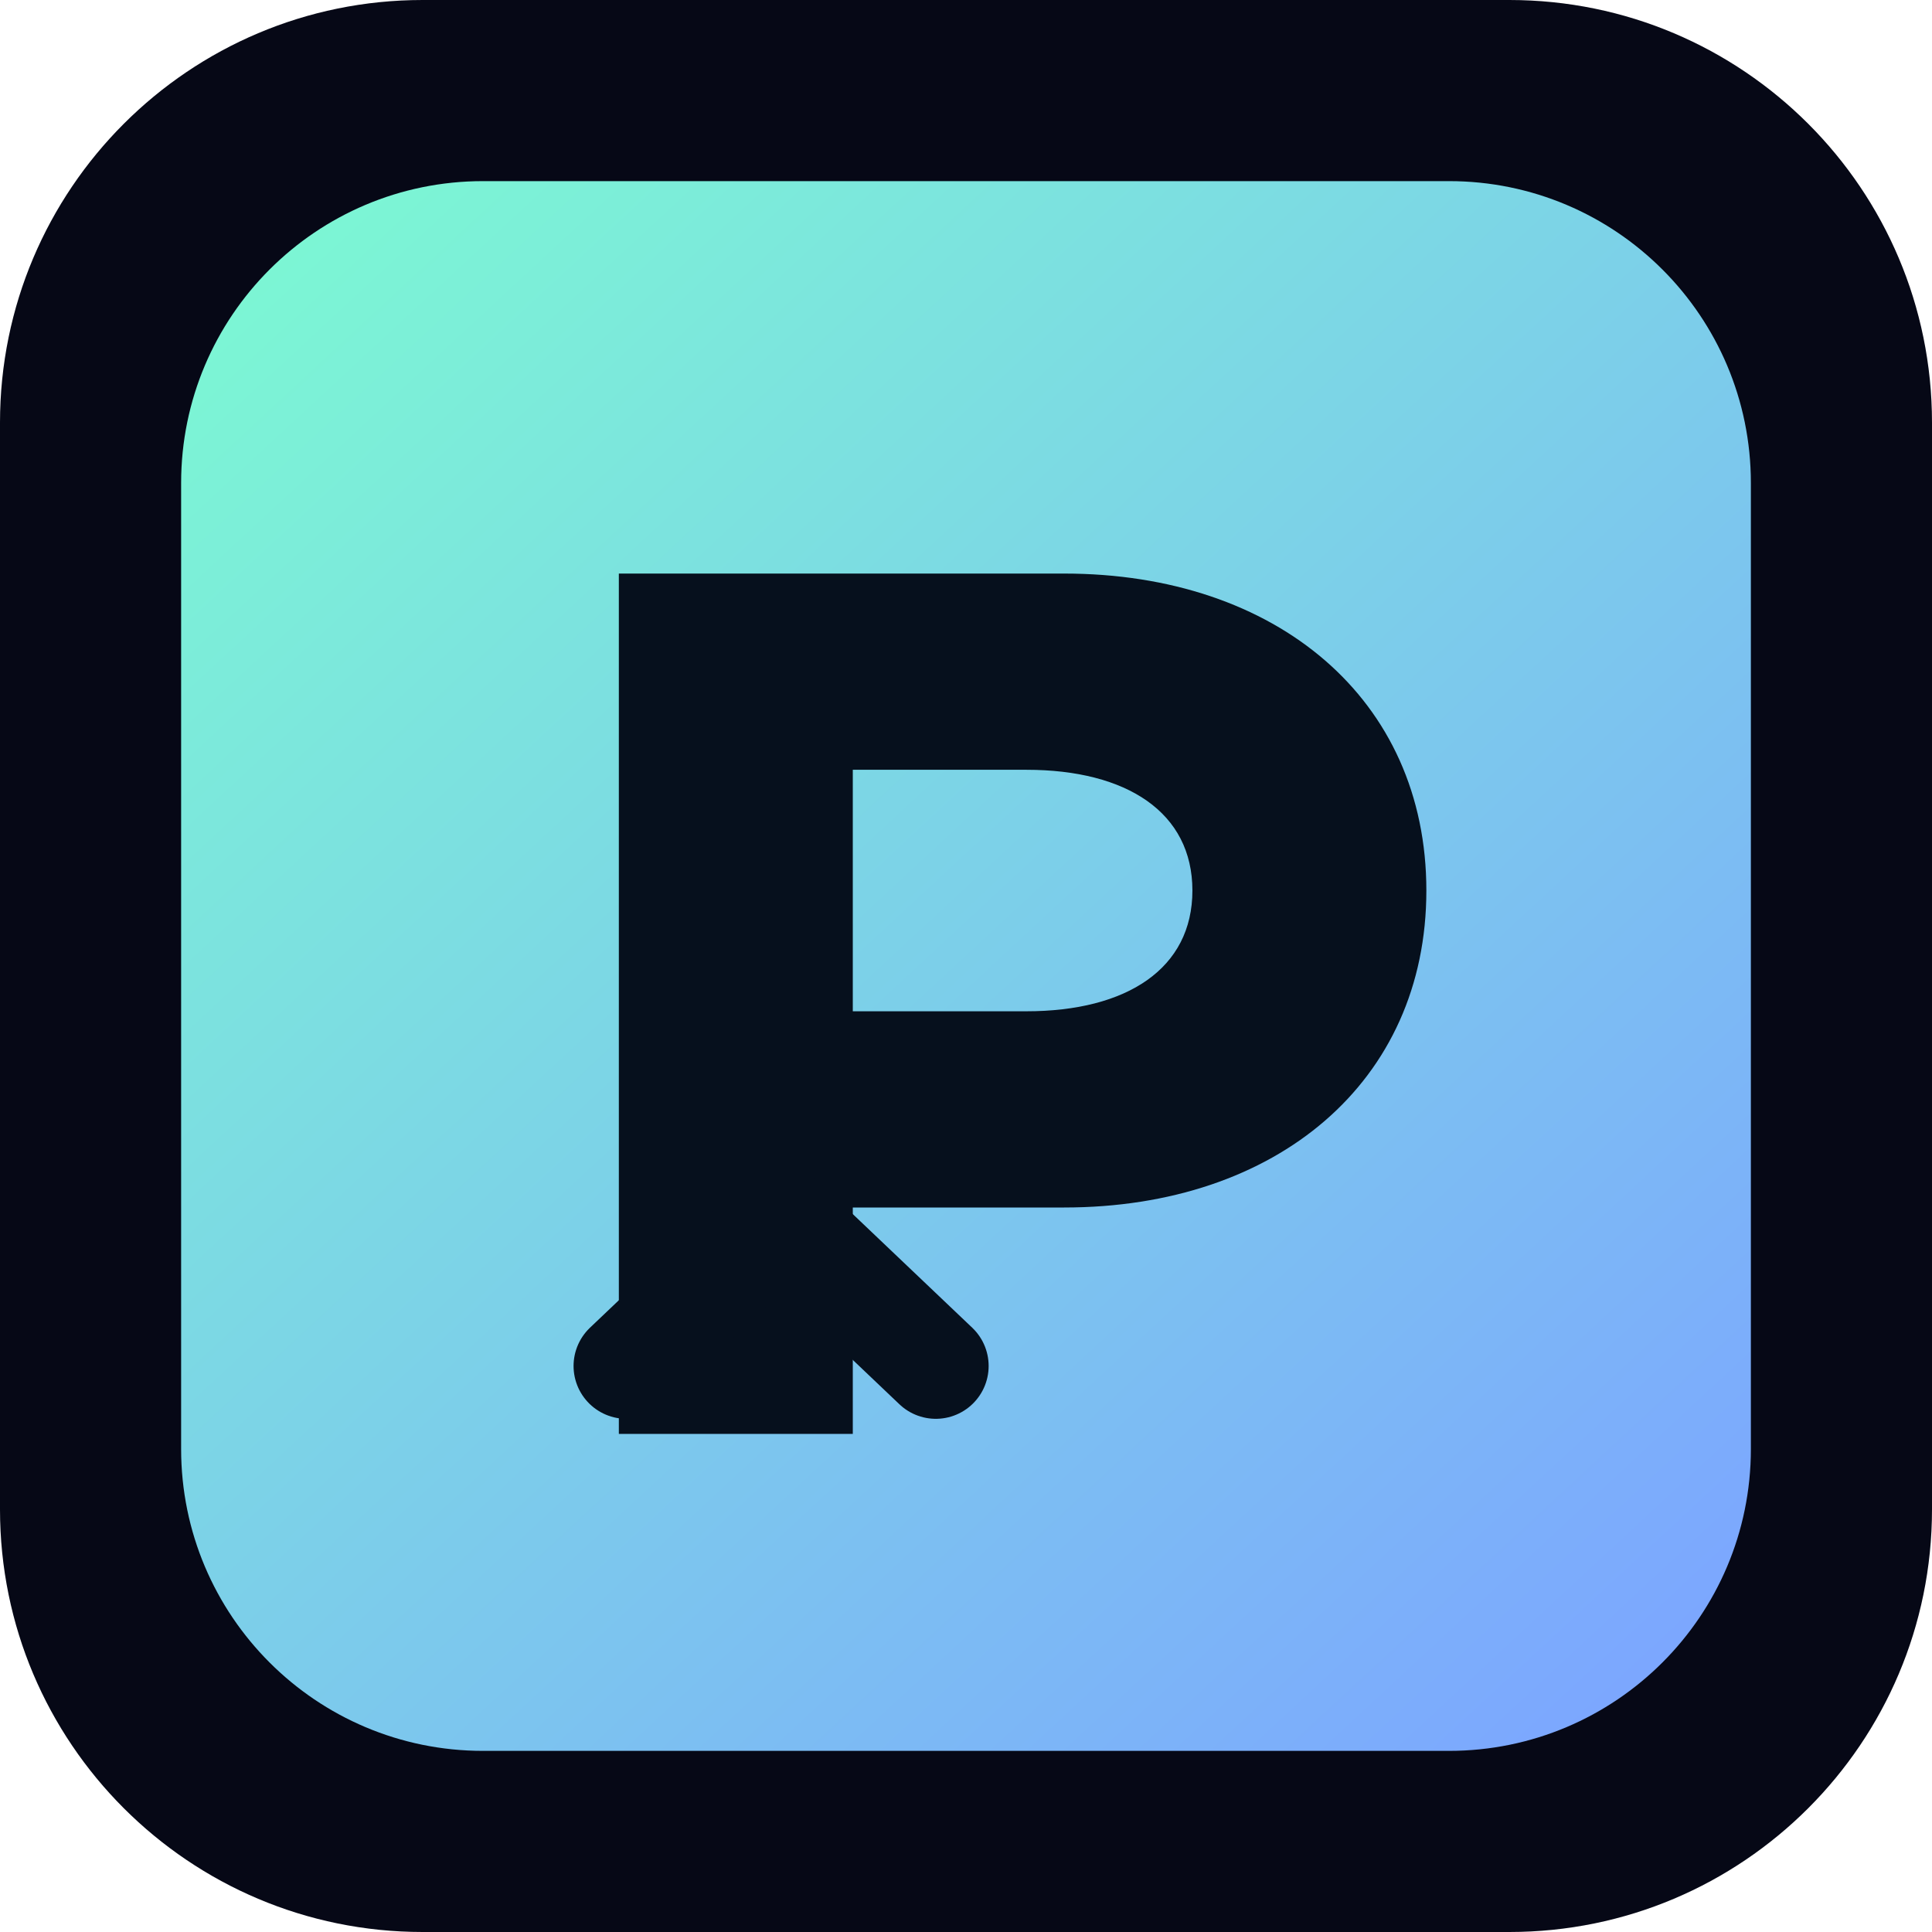
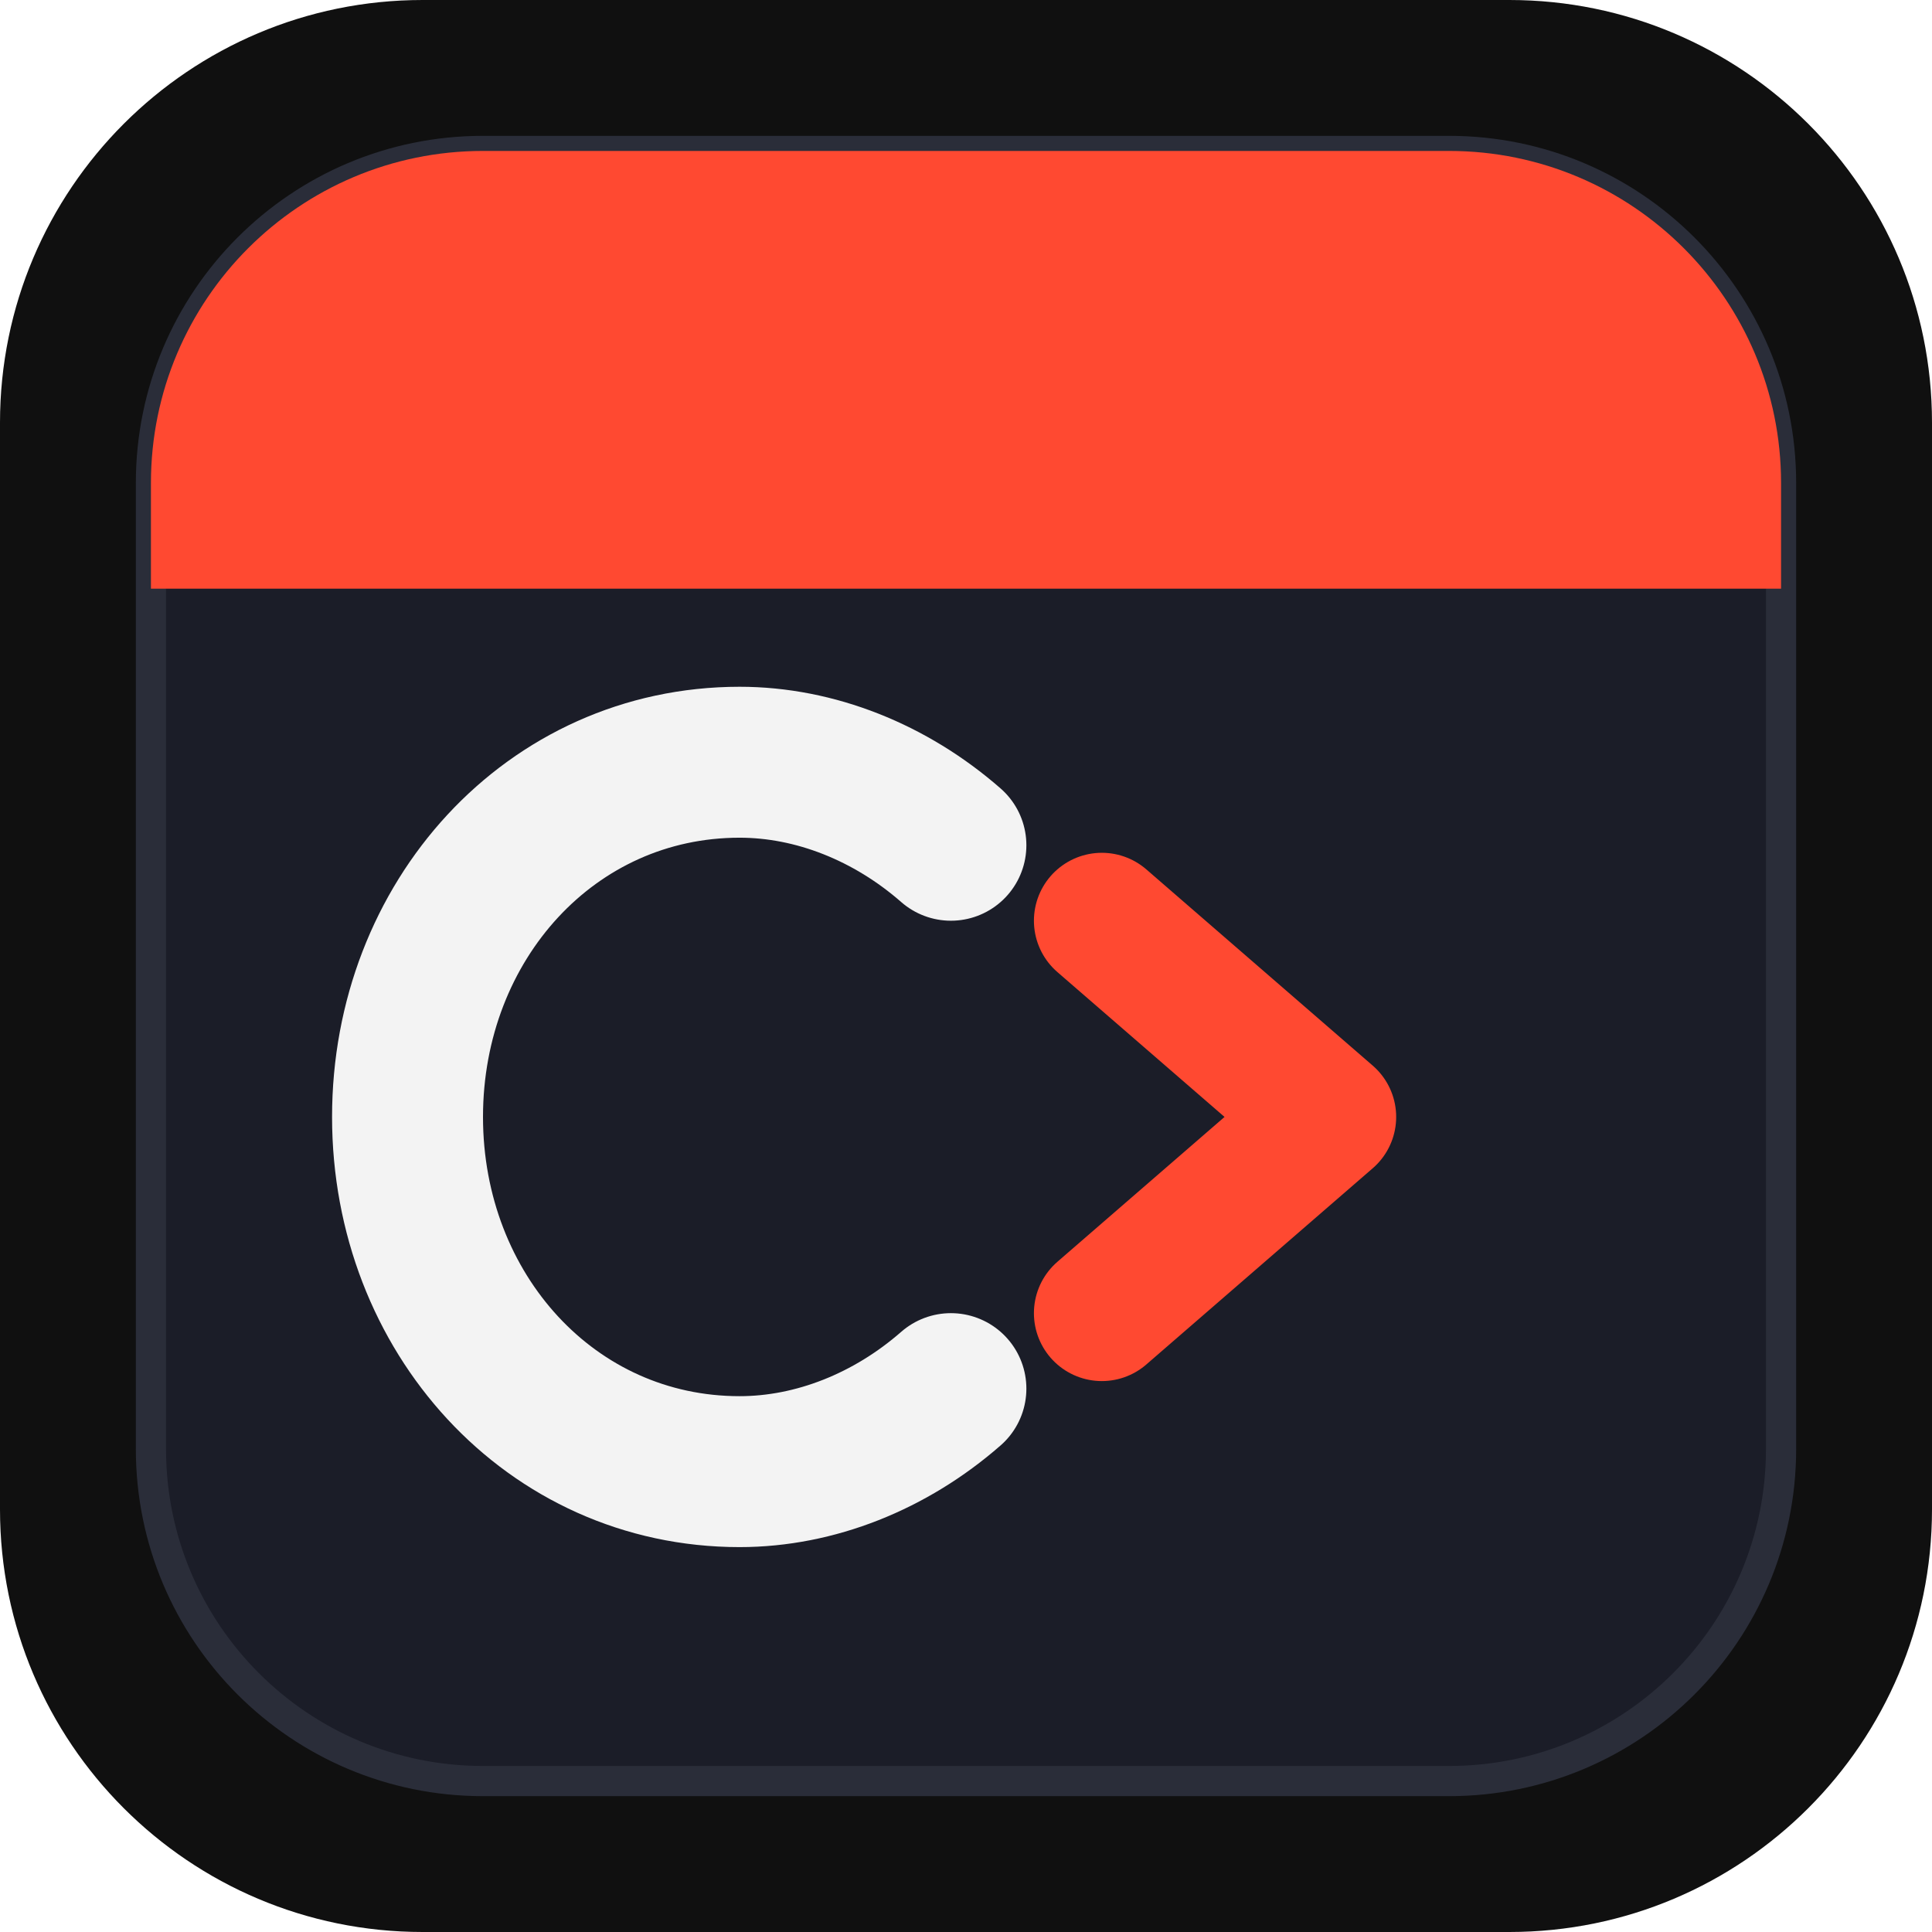
<svg xmlns="http://www.w3.org/2000/svg" width="256" height="256" viewBox="0 0 256 256" fill="none">
-   <rect width="256" height="256" rx="56" fill="#060816" />
-   <rect x="24" y="24" width="208" height="208" rx="40" fill="url(#paint0_linear)" />
-   <path d="M82 76H141C169.167 76 189 92.667 189 118C189 143.333 169.167 160 141 160H113V190H82V76ZM136 134C149.333 134 158 128.333 158 118C158 107.667 149.333 102 136 102H113V134H136Z" fill="#06101D" />
-   <path d="M83 181L103.5 161.5L124 181" stroke="#06101D" stroke-width="14" stroke-linecap="round" stroke-linejoin="round" />
-   <defs>
-     <linearGradient id="paint0_linear" x1="40" y1="30" x2="220" y2="224" gradientUnits="userSpaceOnUse">
-       <stop stop-color="#7CF6D4" />
-       <stop offset="1" stop-color="#7CA6FF" />
-     </linearGradient>
-   </defs>
+   <rect width="256" height="256" rx="56" fill="#101010" />
+   <rect x="20" y="20" width="216" height="216" rx="44" fill="#1B1D28" stroke="#2A2D39" stroke-width="4" />
+   <path d="M20 64C20 39.7 39.7 20 64 20H192C216.301 20 236 39.7 236 64V78H20V64Z" fill="#FF4931" />
+   <path d="M126 112C118 105 108 101 98 101C73 101 54 122 54 148C54 174 73 195 98 195C108 195 118 191 126 184" stroke="#F3F3F3" stroke-width="20" stroke-linecap="round" stroke-linejoin="round" />
+   <path d="M146 122L176 148L146 174" stroke="#FF4931" stroke-width="18" stroke-linecap="round" stroke-linejoin="round" />
</svg>
